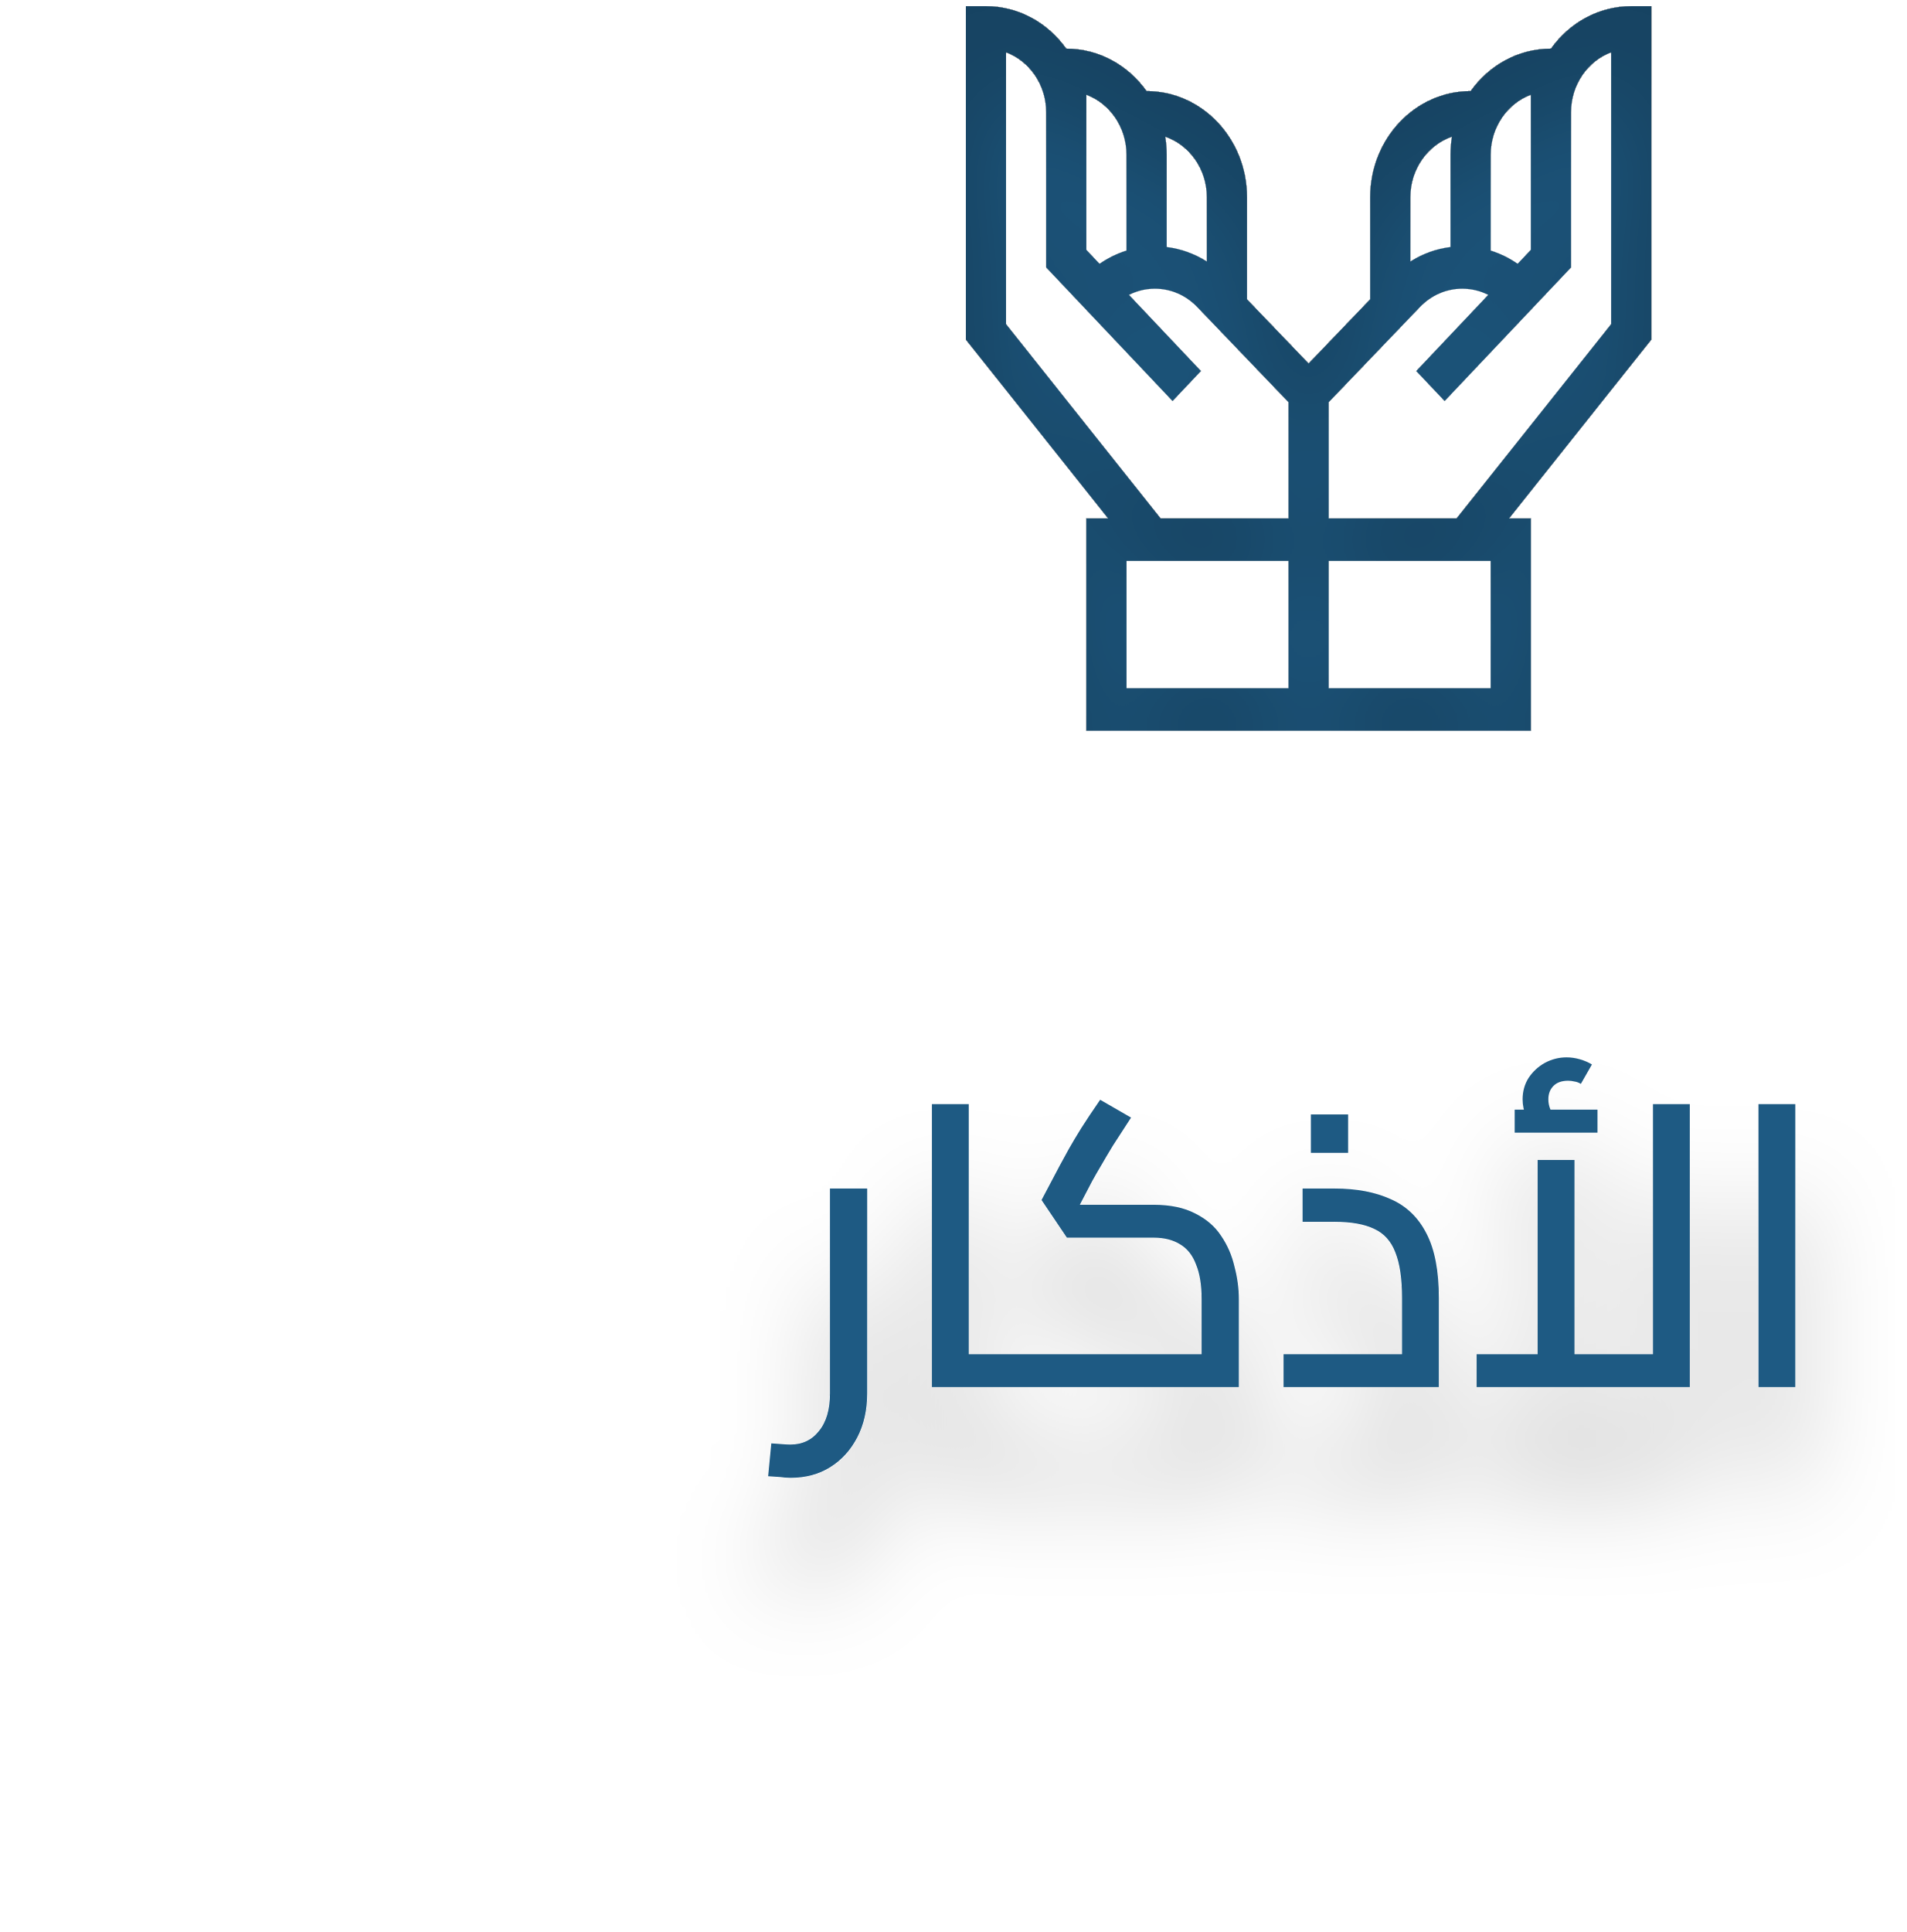
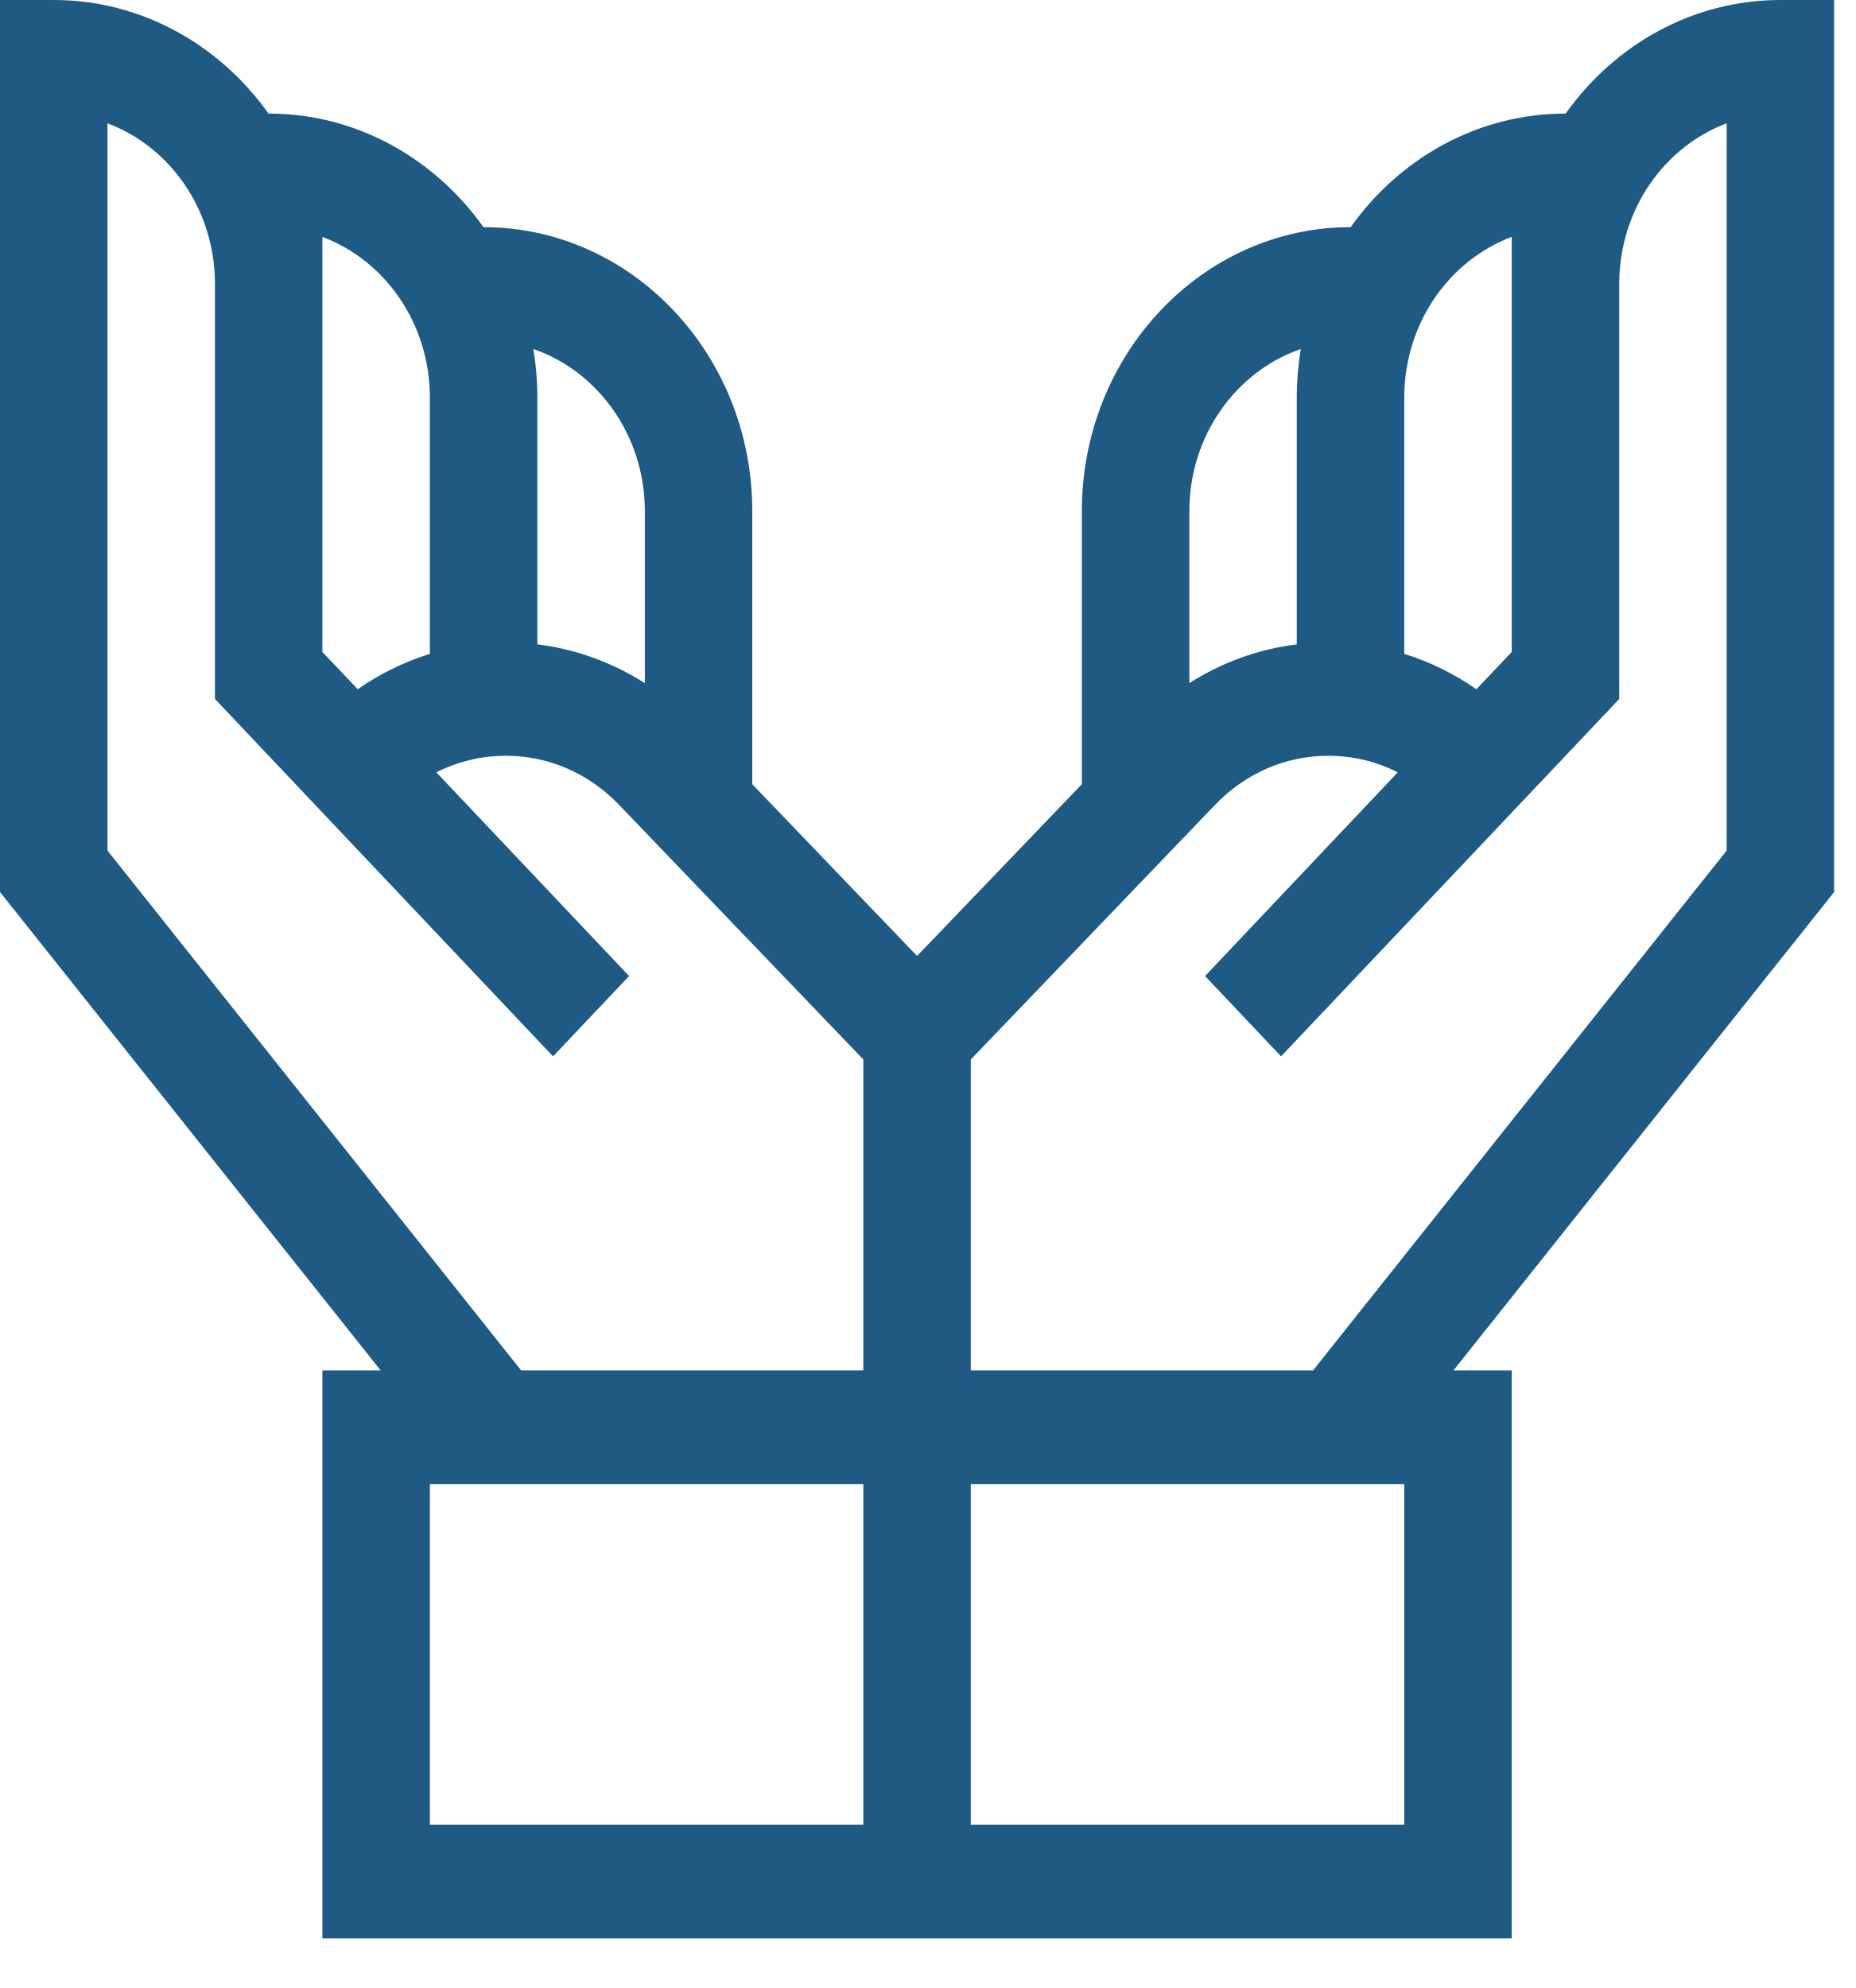
- <svg xmlns="http://www.w3.org/2000/svg" width="77" height="78" viewBox="0 0 77 78" fill="none">
-   <g filter="url(#filter0_i_2121_317)">
-     <path d="M66.678 0.25H65.867C64.544 0.25 63.367 0.924 62.626 1.964H62.624C61.299 1.964 60.12 2.639 59.38 3.681V3.678C57.144 3.678 55.326 5.6 55.326 7.962V12.084L52.839 14.676L50.352 12.084V7.962C50.352 5.6 48.534 3.678 46.298 3.678V3.681C45.558 2.639 44.38 1.964 43.054 1.964H43.052C42.312 0.924 41.134 0.25 39.811 0.25H39V13.711L44.745 20.931H43.865V29.5H61.813V20.931H60.933L66.678 13.711V0.25ZM48.731 7.962V10.559C48.236 10.244 47.683 10.044 47.109 9.974V6.249C47.109 5.999 47.087 5.755 47.049 5.517C48.024 5.853 48.731 6.822 48.731 7.962ZM43.865 3.825C44.809 4.178 45.487 5.131 45.487 6.249V10.117C45.101 10.237 44.734 10.417 44.398 10.651L43.865 10.088V3.825ZM52.028 27.786H45.487V22.645H52.028V27.786ZM52.028 20.931H46.864L40.622 13.086V2.111C41.566 2.464 42.244 3.417 42.244 4.535V10.798L47.346 16.191L48.493 14.979L45.585 11.905C45.908 11.741 46.264 11.655 46.634 11.655C47.283 11.655 47.894 11.923 48.354 12.408L52.028 16.238V20.931ZM60.191 6.249C60.191 5.131 60.869 4.178 61.813 3.825V10.088L61.28 10.651C60.944 10.417 60.577 10.237 60.191 10.117V6.249ZM56.948 7.962C56.948 6.822 57.655 5.853 58.629 5.517C58.59 5.759 58.57 6.003 58.569 6.249V9.974C57.995 10.044 57.442 10.244 56.948 10.559V7.962ZM60.191 27.786H53.65V22.645H60.191V27.786ZM65.056 13.086L58.814 20.931H53.65V16.238L57.324 12.408C57.784 11.923 58.395 11.655 59.044 11.655C59.414 11.655 59.77 11.741 60.093 11.905L57.185 14.979L58.332 16.191L63.435 10.798V4.535C63.435 3.417 64.113 2.464 65.056 2.111V13.086Z" fill="#1E5A83" />
-   </g>
-   <g filter="url(#filter1_d_2121_317)">
-     <path d="M31.928 59.664C31.79 59.664 31.646 59.653 31.496 59.632C31.336 59.621 31.176 59.611 31.016 59.6L31.144 58.272C31.304 58.283 31.454 58.293 31.592 58.304C31.72 58.315 31.827 58.32 31.912 58.32C32.392 58.32 32.776 58.139 33.064 57.776C33.363 57.413 33.512 56.907 33.512 56.256V47.984H35.016V56.256C35.016 56.928 34.883 57.52 34.616 58.032C34.35 58.544 33.987 58.944 33.528 59.232C33.07 59.52 32.536 59.664 31.928 59.664ZM39.117 56V54.672H41.037V56H39.117ZM37.629 56V44.576H39.117V56H37.629ZM41.037 56V54.672C41.165 54.672 41.25 54.731 41.293 54.848C41.336 54.965 41.357 55.125 41.357 55.328C41.357 55.531 41.336 55.696 41.293 55.824C41.25 55.941 41.165 56 41.037 56ZM41.031 56V54.672H49.031L48.519 55.12V52.448C48.519 51.883 48.445 51.419 48.295 51.056C48.157 50.683 47.943 50.411 47.655 50.24C47.367 50.059 47.01 49.968 46.583 49.968H43.079L42.055 48.448L42.791 47.056C42.909 46.843 43.031 46.619 43.159 46.384C43.298 46.139 43.463 45.861 43.655 45.552C43.858 45.232 44.114 44.848 44.423 44.4L45.671 45.12C45.373 45.579 45.127 45.957 44.935 46.256C44.754 46.555 44.599 46.816 44.471 47.04C44.343 47.253 44.221 47.467 44.103 47.68L43.351 49.12L43.031 48.64H46.583C47.255 48.64 47.815 48.757 48.263 48.992C48.711 49.216 49.058 49.515 49.303 49.888C49.559 50.261 49.741 50.677 49.847 51.136C49.965 51.584 50.023 52.021 50.023 52.448V56H41.031ZM41.031 56C40.893 56 40.807 55.941 40.775 55.824C40.733 55.696 40.711 55.531 40.711 55.328C40.711 55.125 40.733 54.965 40.775 54.848C40.807 54.731 40.893 54.672 41.031 54.672V56ZM51.828 56V54.672H57.748L56.611 55.68V52.4C56.611 51.621 56.521 51.008 56.34 50.56C56.169 50.112 55.886 49.797 55.492 49.616C55.097 49.424 54.563 49.328 53.892 49.328H52.596V47.984H53.892C54.777 47.984 55.534 48.128 56.163 48.416C56.793 48.693 57.273 49.157 57.603 49.808C57.934 50.448 58.099 51.312 58.099 52.4V56H51.828ZM52.931 46.544V44.992H54.435V46.544H52.931ZM59.624 56V54.672H67.528L66.744 55.472V44.576H68.232V56H59.624ZM62.088 54.672V46.832H63.576V54.672H62.088ZM62.04 45.696C61.859 45.472 61.72 45.259 61.624 45.056C61.528 44.843 61.48 44.619 61.48 44.384C61.48 44.064 61.56 43.776 61.72 43.52C61.891 43.264 62.11 43.061 62.376 42.912C62.654 42.763 62.947 42.688 63.256 42.688C63.438 42.688 63.619 42.715 63.8 42.768C63.982 42.821 64.142 42.891 64.28 42.976L63.832 43.76C63.747 43.707 63.662 43.675 63.576 43.664C63.491 43.643 63.406 43.632 63.32 43.632C63.064 43.632 62.867 43.701 62.728 43.84C62.59 43.979 62.52 44.16 62.52 44.384C62.52 44.523 62.547 44.656 62.6 44.784C62.654 44.901 62.739 45.035 62.856 45.184L62.04 45.696ZM61.16 45.728V44.8H64.504V45.728H61.16ZM71.004 56V44.576H72.492V56H71.004Z" fill="#1E5A83" />
+ <svg xmlns="http://www.w3.org/2000/svg" width="28" height="30" viewBox="0 0 28 30" fill="none">
+   <g filter="url(#filter0_b_2109_187)">
+     <path d="M27.678 0H26.867C25.544 0 24.366 0.674 23.626 1.714H23.624C22.299 1.714 21.12 2.389 20.38 3.431V3.428C18.144 3.428 16.326 5.35 16.326 7.712V11.834L13.839 14.426L11.352 11.834V7.712C11.352 5.35 9.534 3.428 7.298 3.428V3.431C6.558 2.389 5.38 1.714 4.054 1.714H4.052C3.312 0.674 2.134 0 0.811 0H0V13.461L5.745 20.681H4.865V29.25H22.813V20.681H21.933L27.678 13.461V0ZM9.731 7.712V10.309C9.236 9.994 8.683 9.794 8.109 9.724V5.999C8.109 5.749 8.087 5.505 8.049 5.267C9.024 5.603 9.731 6.572 9.731 7.712ZM4.865 3.575C5.809 3.928 6.487 4.881 6.487 5.999V9.867C6.101 9.987 5.734 10.167 5.398 10.401L4.865 9.838V3.575ZM13.028 27.536H6.487V22.395H13.028V27.536ZM13.028 20.681H7.865L1.622 12.836V1.861C2.566 2.214 3.244 3.167 3.244 4.285V10.548L8.346 15.941L9.493 14.729L6.585 11.655C6.908 11.491 7.264 11.405 7.634 11.405C8.284 11.405 8.894 11.673 9.354 12.158L13.028 15.988V20.681ZM21.191 5.999C21.191 4.881 21.869 3.928 22.813 3.575V9.838L22.28 10.401C21.944 10.167 21.577 9.987 21.191 9.867V5.999ZM17.948 7.712C17.948 6.572 18.655 5.603 19.629 5.267C19.59 5.509 19.57 5.753 19.569 5.999V9.724C18.995 9.794 18.442 9.994 17.948 10.309V7.712ZM21.191 27.536H14.65V22.395H21.191V27.536ZM26.056 12.836L19.814 20.681H14.65V15.988L18.324 12.158C18.784 11.673 19.395 11.405 20.044 11.405C20.414 11.405 20.77 11.491 21.093 11.655L18.185 14.729L19.332 15.941L24.435 10.548V4.285C24.435 3.167 25.113 2.214 26.056 1.861V12.836Z" fill="#1E5A83" />
  </g>
  <defs>
-     <filter id="filter0_i_2121_317" x="39" y="0.25" width="27.678" height="33.25" filterUnits="userSpaceOnUse" color-interpolation-filters="sRGB">
+     <filter id="filter0_b_2109_187" x="-4" y="-4" width="35.678" height="37.25" filterUnits="userSpaceOnUse" color-interpolation-filters="sRGB">
      <feFlood flood-opacity="0" result="BackgroundImageFix" />
-       <feBlend mode="normal" in="SourceGraphic" in2="BackgroundImageFix" result="shape" />
-       <feColorMatrix in="SourceAlpha" type="matrix" values="0 0 0 0 0 0 0 0 0 0 0 0 0 0 0 0 0 0 127 0" result="hardAlpha" />
-       <feOffset dy="4" />
-       <feGaussianBlur stdDeviation="2" />
-       <feComposite in2="hardAlpha" operator="arithmetic" k2="-1" k3="1" />
-       <feColorMatrix type="matrix" values="0 0 0 0 0 0 0 0 0 0 0 0 0 0 0 0 0 0 0.25 0" />
-       <feBlend mode="normal" in2="shape" result="effect1_innerShadow_2121_317" />
-     </filter>
-     <filter id="filter1_d_2121_317" x="27.016" y="42.688" width="49.476" height="24.976" filterUnits="userSpaceOnUse" color-interpolation-filters="sRGB">
-       <feFlood flood-opacity="0" result="BackgroundImageFix" />
-       <feColorMatrix in="SourceAlpha" type="matrix" values="0 0 0 0 0 0 0 0 0 0 0 0 0 0 0 0 0 0 127 0" result="hardAlpha" />
-       <feOffset dy="4" />
-       <feGaussianBlur stdDeviation="2" />
-       <feComposite in2="hardAlpha" operator="out" />
-       <feColorMatrix type="matrix" values="0 0 0 0 0 0 0 0 0 0 0 0 0 0 0 0 0 0 0.25 0" />
-       <feBlend mode="normal" in2="BackgroundImageFix" result="effect1_dropShadow_2121_317" />
-       <feBlend mode="normal" in="SourceGraphic" in2="effect1_dropShadow_2121_317" result="shape" />
+       <feGaussianBlur in="BackgroundImageFix" stdDeviation="2" />
+       <feComposite in2="SourceAlpha" operator="in" result="effect1_backgroundBlur_2109_187" />
+       <feBlend mode="normal" in="SourceGraphic" in2="effect1_backgroundBlur_2109_187" result="shape" />
    </filter>
  </defs>
</svg>
